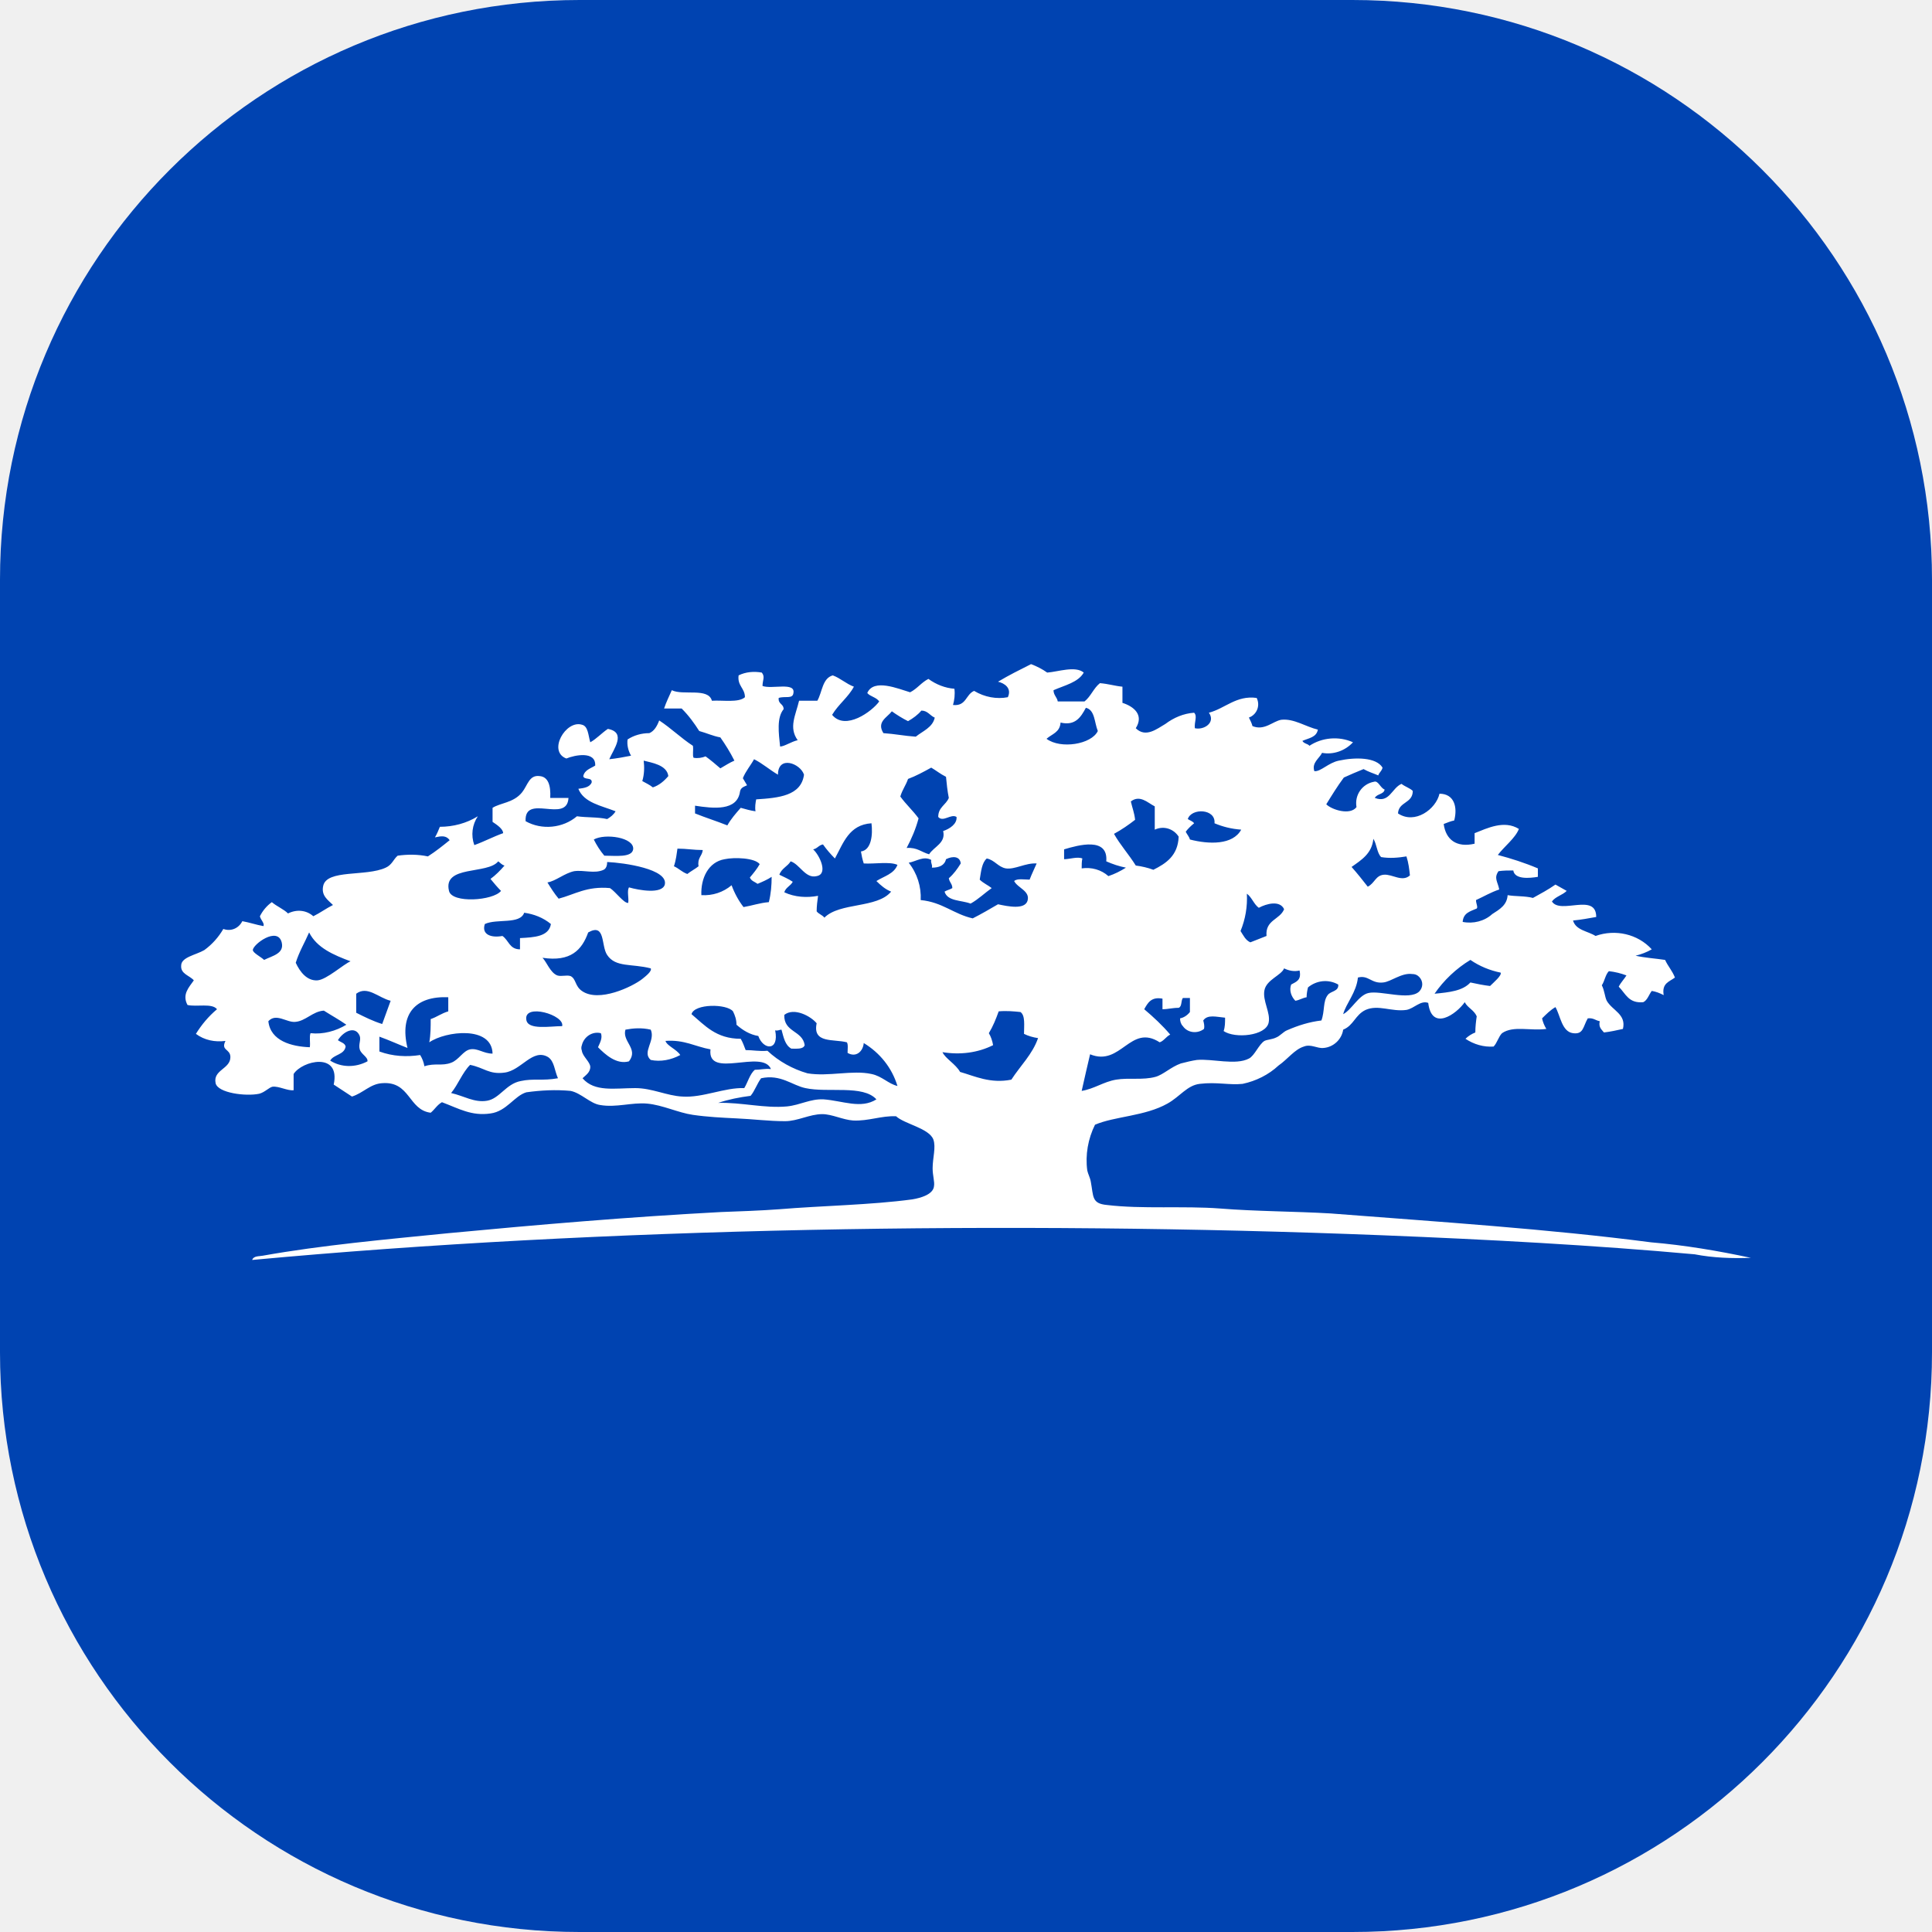
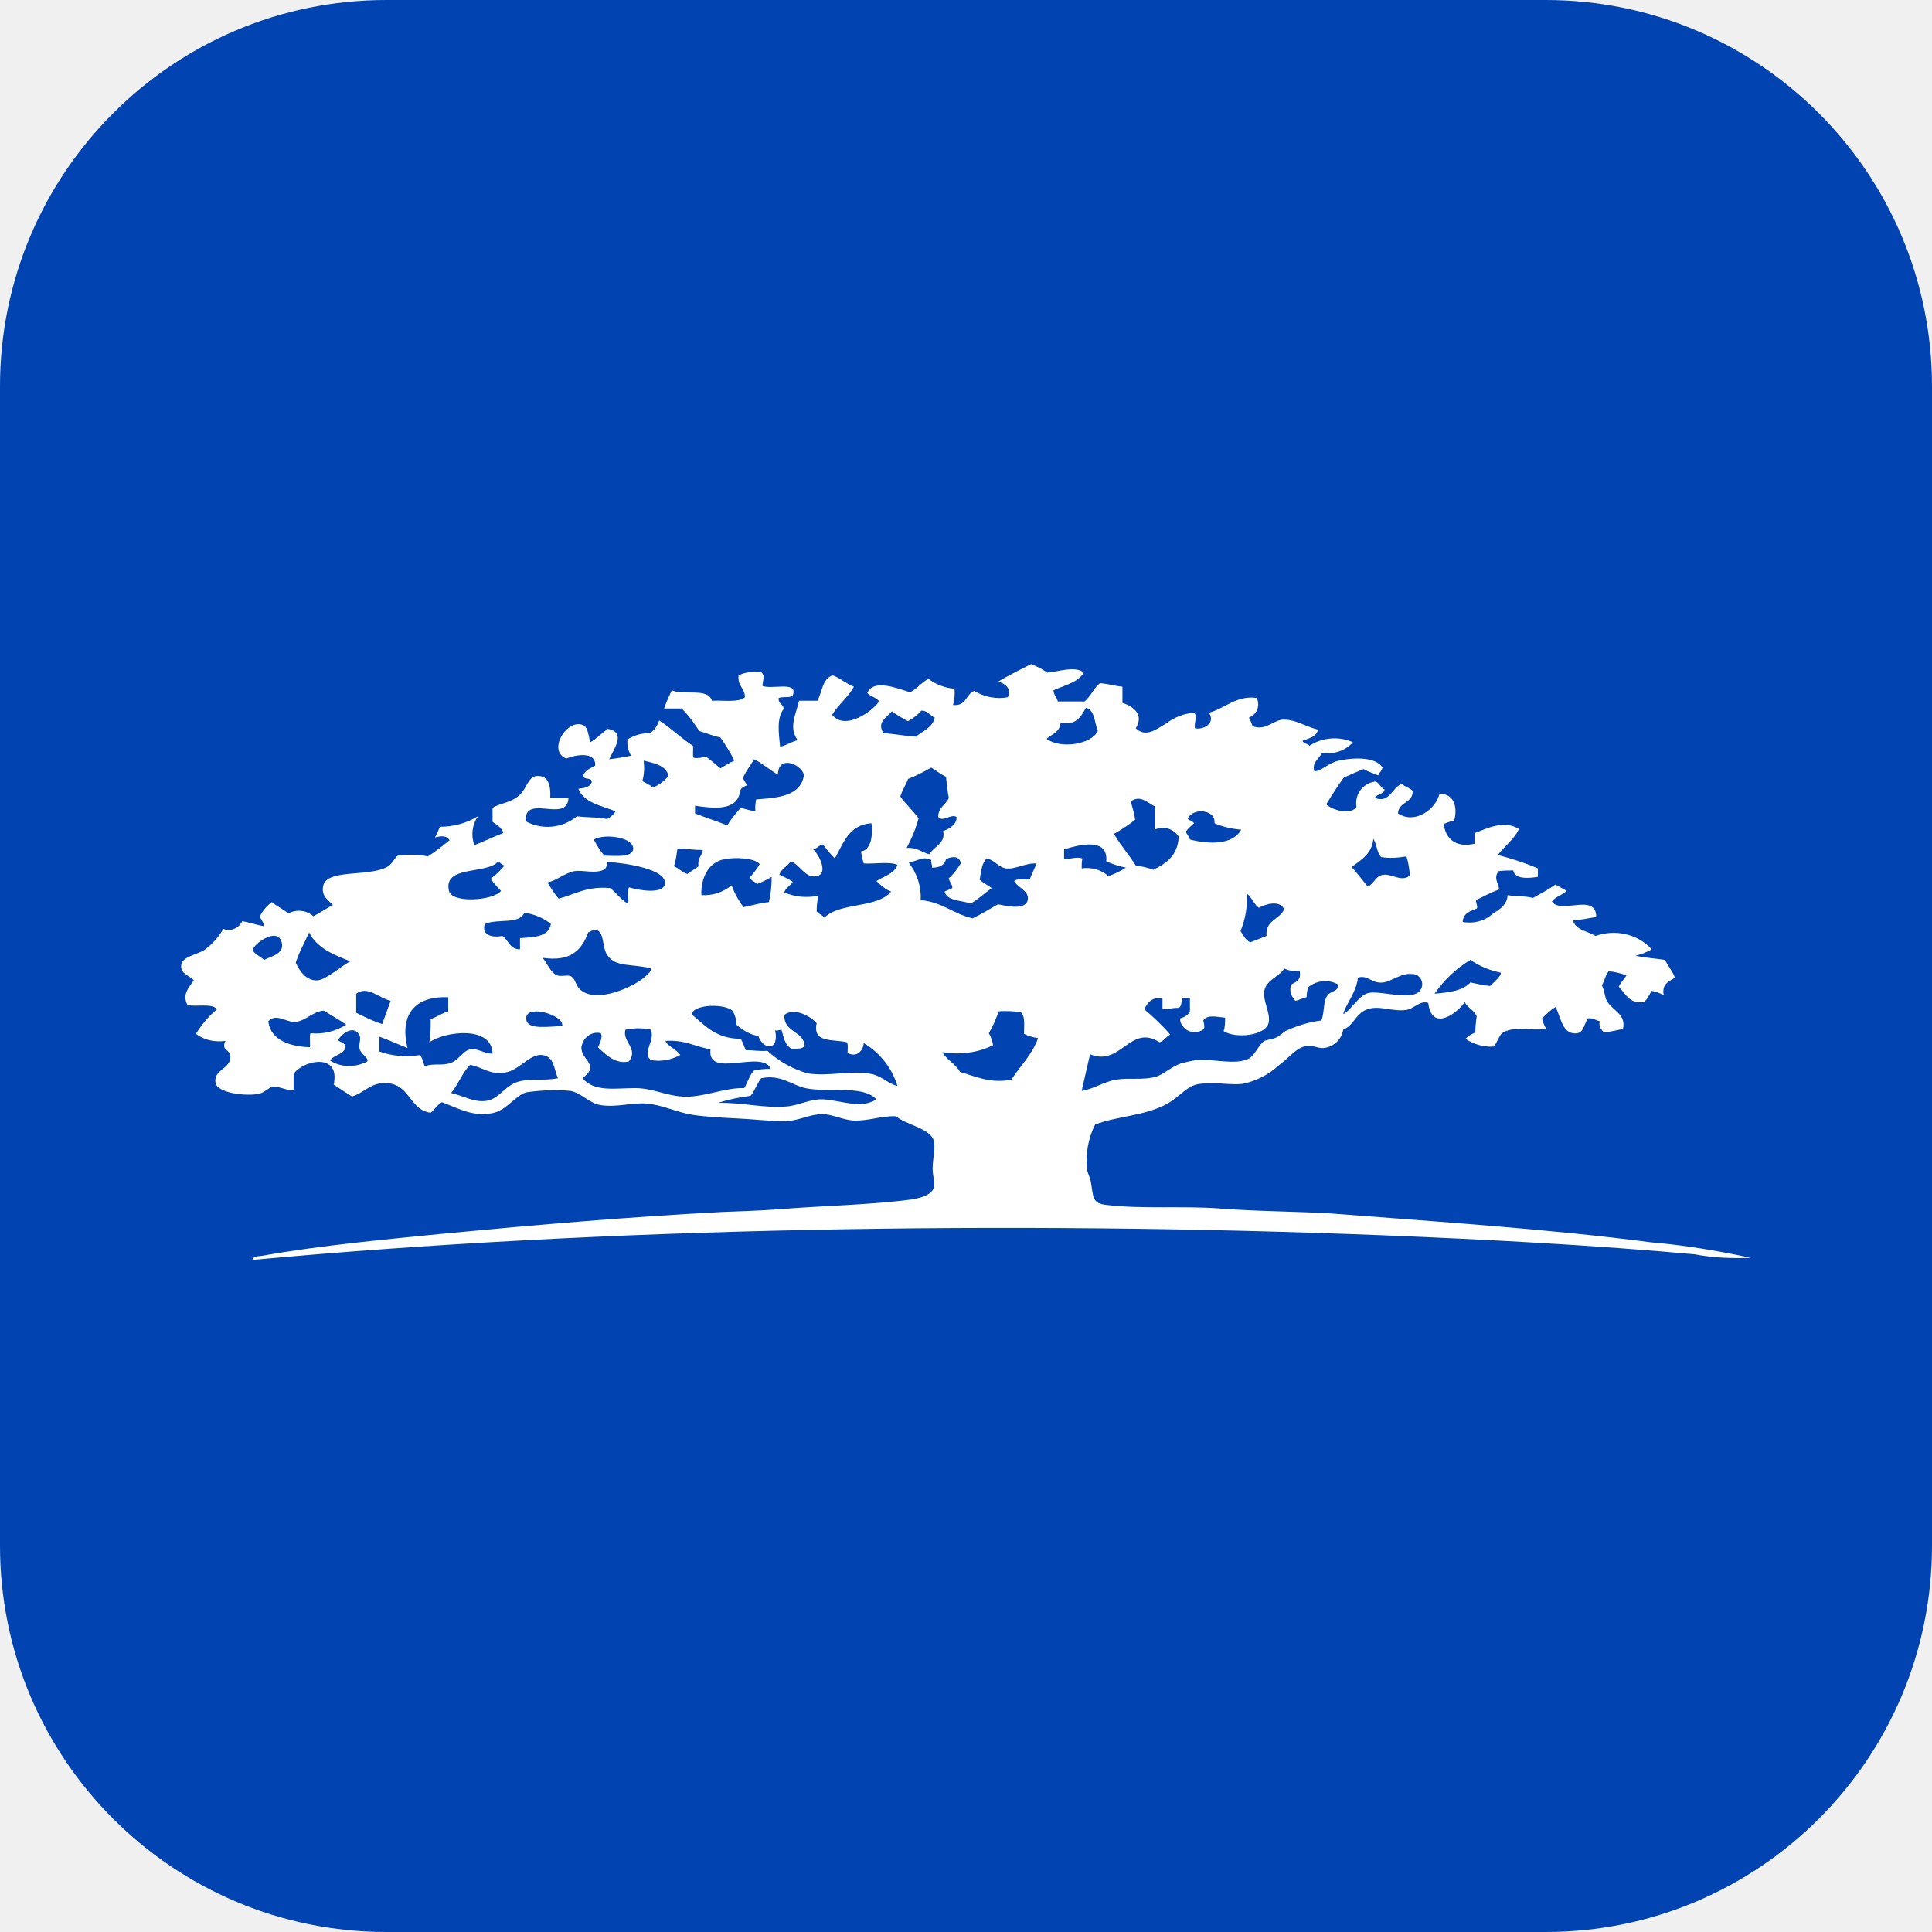
- <svg xmlns="http://www.w3.org/2000/svg" width="40" height="40" viewBox="0 0 40 40" fill="none">
-   <rect width="40" height="40" rx="12" fill="#0043B1" />
+ <svg xmlns="http://www.w3.org/2000/svg" viewBox="0 0 40 40" fill="none">
+   <rect width="40" height="40" rx="8" fill="#0043B1" />
  <path d="M22.438 13.925C22.322 14.129 22.045 14.187 21.812 14.29C21.812 14.392 21.885 14.435 21.9 14.523H22.453C22.584 14.421 22.642 14.246 22.773 14.144C22.948 14.158 23.079 14.202 23.239 14.217V14.552C23.471 14.625 23.69 14.8 23.515 15.077C23.719 15.281 23.952 15.091 24.127 14.989C24.301 14.858 24.505 14.771 24.723 14.756C24.796 14.829 24.723 14.946 24.738 15.077C24.927 15.121 25.174 14.96 25.029 14.756C25.364 14.669 25.596 14.392 26.018 14.45C26.091 14.596 26.033 14.771 25.887 14.844C25.873 14.844 25.858 14.858 25.858 14.858C25.887 14.916 25.917 14.975 25.931 15.033C26.179 15.135 26.353 14.931 26.528 14.902C26.79 14.873 27.037 15.048 27.285 15.106C27.256 15.267 27.096 15.281 26.965 15.339C26.994 15.398 27.081 15.398 27.11 15.441C27.372 15.267 27.721 15.237 28.012 15.368C27.852 15.543 27.605 15.631 27.372 15.587C27.314 15.704 27.154 15.791 27.212 15.966C27.343 15.981 27.503 15.791 27.721 15.748C28.056 15.675 28.493 15.675 28.624 15.893C28.609 15.966 28.551 15.995 28.536 16.054C28.434 16.01 28.333 15.981 28.231 15.923C28.085 15.981 27.954 16.039 27.823 16.098C27.692 16.273 27.576 16.462 27.459 16.652C27.576 16.768 27.954 16.885 28.085 16.71C28.041 16.462 28.202 16.229 28.449 16.185C28.536 16.156 28.58 16.316 28.667 16.346C28.653 16.448 28.507 16.433 28.464 16.52C28.769 16.637 28.813 16.316 29.017 16.229C29.089 16.287 29.191 16.316 29.25 16.375C29.25 16.637 28.958 16.593 28.944 16.841C29.293 17.075 29.73 16.754 29.803 16.433C30.108 16.433 30.181 16.71 30.108 16.987C30.035 17.002 29.963 17.031 29.89 17.06C29.933 17.381 30.152 17.556 30.53 17.468V17.25C30.792 17.147 31.142 16.973 31.447 17.162C31.374 17.352 31.142 17.527 31.011 17.701C31.287 17.774 31.564 17.862 31.84 17.979V18.154C31.666 18.183 31.36 18.212 31.331 18.022C31.229 18.022 31.127 18.022 31.025 18.037C30.923 18.183 31.011 18.256 31.04 18.416C30.865 18.474 30.72 18.562 30.559 18.635C30.559 18.708 30.603 18.78 30.574 18.81C30.443 18.868 30.297 18.897 30.283 19.087C30.501 19.131 30.734 19.072 30.894 18.926C31.054 18.824 31.2 18.737 31.214 18.533C31.374 18.562 31.578 18.547 31.738 18.591C31.898 18.503 32.058 18.416 32.204 18.314C32.277 18.358 32.364 18.401 32.437 18.445C32.349 18.533 32.204 18.562 32.131 18.664C32.306 18.941 33.048 18.474 33.048 18.985C32.888 19.014 32.728 19.043 32.568 19.058C32.626 19.262 32.873 19.276 33.034 19.378C33.441 19.233 33.907 19.335 34.198 19.655C34.096 19.714 33.98 19.758 33.863 19.787C34.052 19.83 34.285 19.845 34.474 19.874C34.533 20.005 34.62 20.093 34.678 20.239C34.562 20.326 34.402 20.355 34.445 20.603C34.358 20.559 34.285 20.53 34.198 20.516C34.14 20.589 34.111 20.705 34.023 20.749C33.718 20.778 33.659 20.574 33.514 20.428C33.557 20.341 33.63 20.268 33.674 20.195C33.557 20.151 33.441 20.122 33.31 20.107C33.237 20.18 33.223 20.312 33.164 20.399C33.223 20.516 33.223 20.632 33.266 20.72C33.383 20.924 33.674 20.997 33.601 21.303C33.47 21.332 33.339 21.361 33.208 21.376C33.164 21.318 33.092 21.274 33.121 21.143C33.034 21.128 32.99 21.07 32.873 21.084C32.772 21.259 32.786 21.42 32.568 21.391C32.335 21.361 32.306 21.026 32.204 20.851C32.102 20.909 32.015 20.997 31.927 21.084C31.942 21.157 31.971 21.23 32.015 21.303C31.68 21.347 31.331 21.23 31.098 21.391C31.025 21.463 30.996 21.595 30.923 21.668C30.72 21.682 30.516 21.624 30.341 21.507C30.399 21.449 30.472 21.405 30.545 21.376C30.545 21.259 30.559 21.143 30.574 21.041C30.516 20.909 30.385 20.866 30.326 20.749C30.152 20.997 29.642 21.361 29.57 20.764C29.41 20.705 29.279 20.88 29.119 20.909C28.813 20.953 28.536 20.793 28.274 20.909C28.056 21.012 28.027 21.23 27.809 21.318C27.779 21.522 27.605 21.682 27.401 21.697C27.27 21.711 27.139 21.609 26.994 21.668C26.804 21.726 26.659 21.93 26.47 22.061C26.266 22.251 26.004 22.382 25.727 22.44C25.451 22.47 25.189 22.397 24.84 22.44C24.578 22.47 24.432 22.703 24.17 22.849C23.704 23.111 23.079 23.111 22.671 23.286C22.526 23.578 22.467 23.913 22.511 24.234C22.526 24.307 22.569 24.38 22.584 24.467C22.642 24.773 22.598 24.919 22.919 24.948C23.646 25.036 24.505 24.963 25.262 25.021C25.989 25.08 26.819 25.08 27.547 25.123C29.803 25.298 32.058 25.444 34.183 25.721C34.882 25.78 35.566 25.896 36.25 26.042C35.857 26.057 35.464 26.042 35.086 25.969C33.004 25.78 30.821 25.663 28.624 25.575C20.91 25.269 12.454 25.415 5.221 26.086C5.25 25.998 5.366 26.013 5.439 25.998C6.662 25.78 7.971 25.663 9.281 25.532C11.13 25.357 13.007 25.196 14.928 25.094C15.307 25.08 15.743 25.065 16.136 25.036C17.009 24.963 18.028 24.948 18.887 24.832C19.062 24.803 19.324 24.73 19.338 24.555C19.353 24.467 19.309 24.336 19.309 24.19C19.309 23.971 19.382 23.753 19.324 23.592C19.236 23.359 18.727 23.272 18.552 23.111C18.247 23.097 17.985 23.213 17.665 23.199C17.446 23.184 17.228 23.067 17.024 23.067C16.762 23.067 16.515 23.213 16.253 23.213C15.918 23.213 15.583 23.169 15.248 23.155C14.943 23.14 14.652 23.126 14.346 23.082C14.04 23.038 13.72 22.878 13.4 22.849C13.08 22.82 12.76 22.936 12.425 22.878C12.221 22.849 12.032 22.63 11.814 22.586C11.508 22.557 11.203 22.572 10.897 22.615C10.649 22.688 10.489 23.009 10.155 23.053C9.762 23.111 9.5 22.951 9.15 22.82C9.048 22.878 9.005 22.965 8.917 23.038C8.452 22.98 8.495 22.382 7.913 22.426C7.666 22.44 7.52 22.63 7.287 22.703L6.909 22.455C7.055 21.77 6.254 21.959 6.079 22.236V22.572C5.948 22.586 5.774 22.484 5.643 22.499C5.57 22.513 5.483 22.615 5.366 22.645C5.09 22.703 4.508 22.63 4.464 22.426C4.406 22.149 4.77 22.134 4.77 21.886C4.77 21.711 4.566 21.755 4.668 21.551C4.449 21.58 4.231 21.536 4.056 21.405C4.173 21.216 4.318 21.041 4.493 20.895C4.391 20.764 4.071 20.851 3.882 20.807C3.765 20.589 3.911 20.443 4.013 20.297C3.925 20.195 3.736 20.166 3.751 19.991C3.751 19.816 4.056 19.772 4.231 19.67C4.391 19.553 4.522 19.407 4.624 19.233C4.784 19.291 4.944 19.218 5.017 19.072C5.177 19.101 5.294 19.145 5.454 19.174C5.483 19.116 5.395 19.043 5.381 18.97C5.439 18.853 5.526 18.751 5.628 18.678C5.73 18.766 5.876 18.824 5.963 18.912C6.138 18.824 6.341 18.839 6.487 18.97C6.633 18.897 6.749 18.81 6.894 18.737C6.793 18.635 6.647 18.547 6.691 18.343C6.763 17.993 7.579 18.154 7.986 17.964C8.117 17.906 8.146 17.789 8.233 17.716C8.437 17.687 8.656 17.687 8.859 17.731C9.019 17.629 9.165 17.512 9.31 17.395C9.238 17.293 9.136 17.308 9.005 17.337C9.048 17.264 9.078 17.191 9.107 17.118C9.383 17.118 9.66 17.045 9.893 16.9C9.776 17.075 9.747 17.293 9.82 17.497C10.024 17.424 10.213 17.322 10.417 17.25C10.417 17.162 10.286 17.075 10.198 17.016V16.725C10.358 16.622 10.635 16.622 10.809 16.404C10.926 16.258 10.955 16.039 11.173 16.068C11.348 16.083 11.406 16.258 11.392 16.52H11.77C11.741 17.06 10.853 16.418 10.882 17.002C11.217 17.191 11.654 17.147 11.945 16.9C12.149 16.929 12.381 16.914 12.571 16.958C12.643 16.914 12.701 16.87 12.745 16.797C12.454 16.681 12.09 16.622 11.974 16.331C12.09 16.316 12.207 16.302 12.25 16.2C12.265 16.083 12.09 16.156 12.076 16.068C12.105 15.937 12.236 15.908 12.323 15.85C12.338 15.543 11.901 15.631 11.726 15.704C11.334 15.558 11.712 14.902 12.047 15.004C12.178 15.033 12.178 15.223 12.221 15.368C12.352 15.296 12.454 15.179 12.585 15.091C12.978 15.164 12.701 15.514 12.614 15.719C12.76 15.704 12.92 15.675 13.065 15.646C13.007 15.543 12.978 15.427 12.993 15.31C13.124 15.223 13.284 15.179 13.444 15.179C13.546 15.135 13.604 15.033 13.648 14.916C13.895 15.077 14.099 15.281 14.346 15.441C14.361 15.529 14.332 15.646 14.361 15.689C14.448 15.704 14.535 15.689 14.608 15.66C14.71 15.733 14.812 15.82 14.914 15.908C15.016 15.85 15.103 15.791 15.205 15.748C15.117 15.573 15.016 15.412 14.914 15.267C14.754 15.237 14.637 15.179 14.477 15.135C14.375 14.975 14.259 14.814 14.113 14.669H13.749C13.793 14.537 13.851 14.421 13.909 14.29C14.142 14.406 14.666 14.231 14.739 14.508C14.972 14.494 15.292 14.552 15.423 14.435C15.423 14.246 15.263 14.202 15.292 13.983C15.438 13.91 15.612 13.896 15.772 13.925C15.845 14.012 15.787 14.085 15.787 14.202C15.976 14.275 16.471 14.114 16.427 14.348C16.413 14.479 16.253 14.406 16.122 14.45C16.107 14.581 16.224 14.567 16.224 14.683C16.078 14.858 16.122 15.179 16.151 15.456C16.238 15.456 16.384 15.354 16.515 15.325C16.326 15.062 16.471 14.814 16.544 14.508H16.922C17.024 14.333 17.024 14.042 17.242 13.983C17.402 14.042 17.519 14.158 17.679 14.217C17.563 14.435 17.359 14.581 17.228 14.8C17.504 15.135 18.057 14.727 18.203 14.523C18.145 14.435 18.014 14.421 17.956 14.348C18.087 14.042 18.596 14.26 18.843 14.333C18.989 14.26 19.076 14.129 19.222 14.056C19.382 14.173 19.571 14.246 19.76 14.26C19.775 14.377 19.76 14.494 19.731 14.596C20.008 14.625 19.993 14.377 20.168 14.304C20.386 14.435 20.634 14.479 20.866 14.435C20.954 14.246 20.794 14.144 20.663 14.114C20.881 13.983 21.114 13.867 21.347 13.75C21.463 13.794 21.579 13.852 21.681 13.925C21.9 13.91 22.264 13.779 22.438 13.925ZM21.958 14.96C21.943 15.164 21.783 15.194 21.667 15.296C21.958 15.514 22.598 15.412 22.729 15.135C22.657 14.96 22.671 14.698 22.482 14.654C22.38 14.844 22.264 15.033 21.958 14.96ZM19.076 14.712C19.003 14.8 18.902 14.873 18.8 14.931C18.683 14.873 18.567 14.8 18.465 14.727C18.363 14.858 18.145 14.946 18.29 15.179C18.523 15.194 18.727 15.237 18.96 15.252C19.105 15.135 19.309 15.062 19.353 14.858C19.251 14.814 19.207 14.712 19.076 14.712ZM13.298 16.171C13.371 16.214 13.444 16.243 13.517 16.302C13.648 16.258 13.749 16.171 13.837 16.068C13.808 15.835 13.488 15.791 13.327 15.748C13.342 15.879 13.342 16.025 13.298 16.171ZM15.38 16.112C15.409 16.156 15.438 16.214 15.467 16.258C15.409 16.287 15.336 16.302 15.321 16.389C15.263 16.797 14.768 16.739 14.39 16.681V16.841C14.608 16.929 14.841 17.002 15.059 17.089C15.132 16.958 15.234 16.841 15.336 16.725C15.438 16.754 15.54 16.783 15.642 16.797C15.627 16.71 15.642 16.622 15.656 16.55C16.122 16.52 16.587 16.477 16.646 16.039C16.573 15.806 16.107 15.631 16.107 16.039C15.932 15.937 15.787 15.806 15.612 15.719C15.54 15.85 15.438 15.966 15.38 16.112ZM19.28 15.893C19.12 15.981 18.96 16.068 18.8 16.127C18.756 16.258 18.683 16.346 18.64 16.491C18.756 16.652 18.902 16.783 19.018 16.943C18.96 17.162 18.872 17.366 18.771 17.556C18.989 17.541 19.076 17.643 19.236 17.687C19.338 17.527 19.586 17.454 19.527 17.206C19.658 17.162 19.819 17.06 19.804 16.914C19.688 16.841 19.527 17.031 19.425 16.914C19.425 16.71 19.586 16.666 19.644 16.52C19.615 16.375 19.6 16.229 19.586 16.083C19.469 16.025 19.382 15.952 19.28 15.893ZM23.413 16.593C23.442 16.725 23.486 16.827 23.501 16.973C23.37 17.075 23.224 17.177 23.064 17.264C23.195 17.497 23.37 17.687 23.515 17.92C23.632 17.935 23.763 17.964 23.879 18.008C24.141 17.877 24.388 17.716 24.403 17.322C24.301 17.162 24.097 17.089 23.908 17.177V16.695C23.763 16.622 23.602 16.448 23.413 16.593ZM25.145 17.045C25.174 16.739 24.665 16.725 24.592 16.958C24.636 16.987 24.694 17.002 24.723 17.045C24.65 17.104 24.592 17.162 24.549 17.22C24.578 17.279 24.621 17.322 24.636 17.381C25.029 17.483 25.524 17.497 25.698 17.177C25.495 17.162 25.32 17.118 25.145 17.045ZM17.286 17.774C17.199 17.687 17.111 17.585 17.039 17.483C16.951 17.497 16.922 17.57 16.835 17.585C16.966 17.701 17.155 18.095 16.908 18.139C16.675 18.197 16.558 17.891 16.369 17.833C16.311 17.935 16.18 17.979 16.136 18.11C16.224 18.154 16.326 18.197 16.413 18.256C16.369 18.343 16.267 18.372 16.238 18.474C16.456 18.576 16.704 18.591 16.937 18.547C16.922 18.649 16.908 18.766 16.908 18.868C16.951 18.926 17.024 18.941 17.068 18.999C17.388 18.678 18.159 18.81 18.45 18.46C18.334 18.416 18.232 18.328 18.145 18.241C18.305 18.139 18.509 18.095 18.581 17.906C18.421 17.833 18.101 17.891 17.883 17.877C17.854 17.789 17.839 17.716 17.825 17.629C18.043 17.599 18.072 17.279 18.043 17.045C17.577 17.075 17.461 17.454 17.286 17.774ZM13.109 17.585C13.138 17.337 12.527 17.25 12.294 17.381C12.352 17.497 12.425 17.614 12.512 17.716C12.745 17.716 13.08 17.76 13.109 17.585ZM27.983 17.949C28.1 18.081 28.216 18.227 28.318 18.358C28.464 18.285 28.478 18.124 28.653 18.11C28.827 18.095 29.031 18.27 29.191 18.124C29.177 17.993 29.162 17.862 29.119 17.731C28.944 17.76 28.769 17.774 28.595 17.745C28.507 17.658 28.507 17.483 28.434 17.366C28.405 17.672 28.187 17.804 27.983 17.949ZM22.031 17.585V17.789C22.147 17.789 22.307 17.731 22.409 17.774C22.395 17.833 22.395 17.906 22.395 17.979C22.598 17.949 22.802 18.008 22.948 18.139C23.079 18.095 23.195 18.037 23.311 17.964C23.166 17.935 23.035 17.891 22.904 17.833C22.948 17.322 22.322 17.497 22.031 17.585ZM13.953 17.935C14.055 17.979 14.113 18.052 14.23 18.095C14.303 18.037 14.39 17.993 14.463 17.935C14.434 17.76 14.535 17.731 14.55 17.599C14.361 17.599 14.215 17.57 14.026 17.57C14.011 17.672 13.997 17.804 13.953 17.935ZM19.586 17.789C19.556 17.92 19.44 17.964 19.294 17.964C19.309 17.891 19.265 17.877 19.28 17.804C19.12 17.716 18.974 17.833 18.814 17.862C18.989 18.081 19.076 18.358 19.062 18.635C19.513 18.678 19.746 18.926 20.139 19.014C20.313 18.926 20.488 18.824 20.663 18.722C20.866 18.766 21.216 18.839 21.274 18.649C21.332 18.445 21.07 18.387 20.997 18.241C21.056 18.183 21.216 18.212 21.317 18.212C21.361 18.095 21.419 17.979 21.463 17.877C21.23 17.862 21.012 18.008 20.823 17.979C20.663 17.949 20.59 17.804 20.43 17.774C20.328 17.862 20.313 18.037 20.284 18.212C20.357 18.285 20.459 18.328 20.532 18.387C20.386 18.489 20.255 18.62 20.095 18.708C19.906 18.635 19.615 18.664 19.556 18.46C19.6 18.431 19.673 18.416 19.717 18.387C19.717 18.299 19.658 18.27 19.644 18.183C19.746 18.095 19.819 17.993 19.891 17.877C19.877 17.731 19.731 17.716 19.586 17.789ZM15.001 17.789C14.666 17.847 14.506 18.183 14.521 18.533C14.754 18.547 14.972 18.474 15.147 18.328C15.205 18.489 15.292 18.649 15.394 18.78C15.569 18.751 15.729 18.693 15.918 18.678C15.962 18.503 15.976 18.328 15.976 18.154C15.889 18.212 15.787 18.256 15.685 18.299C15.627 18.256 15.554 18.241 15.525 18.168C15.598 18.081 15.671 17.993 15.729 17.891C15.627 17.76 15.205 17.745 15.001 17.789ZM10.315 17.833C10.096 18.11 9.165 17.906 9.296 18.445C9.354 18.708 10.213 18.649 10.373 18.445C10.3 18.372 10.227 18.285 10.155 18.197C10.257 18.124 10.358 18.022 10.446 17.92C10.387 17.906 10.358 17.862 10.315 17.833ZM13.764 18.314C13.837 17.993 12.92 17.862 12.571 17.847C12.571 17.906 12.556 17.979 12.498 18.008C12.309 18.095 12.09 18.008 11.886 18.037C11.683 18.081 11.508 18.241 11.334 18.27C11.406 18.387 11.479 18.503 11.566 18.606C11.901 18.518 12.149 18.343 12.629 18.387C12.745 18.46 12.92 18.708 13.007 18.693C13.022 18.591 12.978 18.445 13.022 18.372C13.226 18.431 13.706 18.518 13.764 18.314ZM25.684 19.276C25.742 19.364 25.786 19.466 25.887 19.51C26.004 19.466 26.106 19.422 26.222 19.378C26.193 19.043 26.499 19.043 26.586 18.824C26.499 18.635 26.222 18.708 26.062 18.795C25.96 18.722 25.917 18.576 25.815 18.503C25.829 18.766 25.786 19.028 25.684 19.276ZM10.853 18.897C10.766 19.145 10.286 19.014 10.038 19.131C9.965 19.349 10.169 19.422 10.402 19.378C10.533 19.466 10.547 19.655 10.766 19.655V19.422C11.057 19.407 11.363 19.393 11.406 19.131C11.246 18.999 11.057 18.926 10.853 18.897ZM12.571 19.772C12.44 19.582 12.541 19.101 12.178 19.305C12.047 19.67 11.814 19.918 11.232 19.83C11.319 19.918 11.392 20.137 11.537 20.195C11.624 20.224 11.726 20.18 11.814 20.209C11.93 20.268 11.901 20.414 12.047 20.516C12.396 20.764 13.095 20.428 13.298 20.268C13.371 20.209 13.502 20.107 13.473 20.049C13.08 19.947 12.745 20.035 12.571 19.772ZM6.123 19.933C6.21 20.122 6.356 20.312 6.574 20.297C6.763 20.282 7.113 19.962 7.258 19.903C6.909 19.772 6.56 19.626 6.4 19.305C6.312 19.51 6.196 19.699 6.123 19.933ZM5.832 19.51C5.745 19.174 5.235 19.553 5.235 19.67C5.235 19.728 5.41 19.816 5.468 19.874C5.643 19.787 5.89 19.743 5.832 19.51ZM30.443 19.874C30.152 20.049 29.89 20.297 29.701 20.574C30.006 20.545 30.283 20.516 30.443 20.341C30.574 20.37 30.72 20.399 30.85 20.414C30.923 20.341 31.098 20.195 31.069 20.137C30.85 20.093 30.632 20.005 30.443 19.874ZM26.586 20.049C26.528 20.195 26.222 20.282 26.179 20.501C26.135 20.72 26.31 20.968 26.266 21.172C26.208 21.449 25.567 21.507 25.334 21.347C25.364 21.259 25.364 21.172 25.364 21.07C25.189 21.055 25 20.997 24.912 21.128C24.927 21.186 24.942 21.245 24.927 21.303C24.796 21.405 24.592 21.391 24.49 21.245C24.447 21.201 24.432 21.143 24.432 21.084C24.505 21.07 24.578 21.026 24.636 20.953V20.662H24.49C24.447 20.72 24.476 20.837 24.403 20.866C24.272 20.866 24.185 20.895 24.068 20.895V20.676C23.835 20.632 23.763 20.764 23.69 20.895C23.879 21.055 24.068 21.23 24.228 21.42C24.141 21.463 24.097 21.551 24.01 21.58C23.399 21.186 23.21 22.09 22.569 21.828C22.511 22.076 22.453 22.324 22.395 22.586C22.657 22.543 22.846 22.397 23.108 22.353C23.37 22.309 23.661 22.367 23.923 22.295C24.083 22.251 24.243 22.09 24.447 22.018C24.563 21.988 24.68 21.959 24.781 21.945C25.102 21.916 25.582 22.061 25.858 21.916C25.975 21.857 26.062 21.624 26.179 21.551C26.237 21.522 26.339 21.522 26.426 21.478C26.499 21.449 26.572 21.361 26.644 21.332C26.877 21.23 27.11 21.157 27.358 21.128C27.43 20.939 27.387 20.734 27.488 20.603C27.547 20.516 27.721 20.53 27.707 20.384C27.503 20.268 27.256 20.297 27.081 20.443C27.066 20.501 27.052 20.574 27.052 20.647C26.965 20.662 26.906 20.705 26.819 20.72C26.732 20.632 26.688 20.501 26.732 20.384C26.834 20.326 26.95 20.297 26.906 20.093C26.79 20.122 26.673 20.093 26.586 20.049ZM27.809 20.997C27.983 20.909 28.129 20.603 28.333 20.559C28.58 20.501 29.177 20.72 29.381 20.53C29.468 20.443 29.468 20.312 29.381 20.224C29.337 20.18 29.293 20.166 29.235 20.166C29.017 20.137 28.798 20.326 28.638 20.341C28.391 20.37 28.333 20.18 28.114 20.239C28.085 20.545 27.867 20.778 27.809 20.997ZM7.375 20.574V20.968C7.549 21.055 7.724 21.143 7.913 21.201C7.971 21.041 8.03 20.88 8.088 20.72C7.84 20.662 7.608 20.399 7.375 20.574ZM8.888 21.58C8.917 21.42 8.917 21.259 8.917 21.099C9.048 21.055 9.136 20.982 9.281 20.939V20.647C8.612 20.618 8.263 20.982 8.437 21.697C8.248 21.624 8.059 21.536 7.855 21.463V21.77C8.132 21.872 8.423 21.886 8.699 21.843C8.743 21.916 8.772 21.988 8.787 22.076C9.005 22.003 9.15 22.076 9.34 22.003C9.5 21.945 9.587 21.755 9.733 21.726C9.893 21.697 10.009 21.814 10.198 21.814C10.184 21.23 9.223 21.347 8.888 21.58ZM15.7 21.449C15.525 21.42 15.38 21.332 15.248 21.216C15.248 21.113 15.219 21.026 15.176 20.939C15.045 20.778 14.375 20.778 14.317 20.997C14.594 21.23 14.826 21.507 15.336 21.507C15.38 21.58 15.409 21.668 15.438 21.741C15.598 21.741 15.714 21.77 15.889 21.755C16.122 21.974 16.413 22.134 16.718 22.222C17.155 22.295 17.65 22.149 18.043 22.236C18.261 22.28 18.392 22.44 18.581 22.484C18.465 22.105 18.218 21.799 17.883 21.595C17.868 21.77 17.723 21.901 17.548 21.799C17.548 21.726 17.563 21.624 17.534 21.58C17.257 21.507 16.82 21.609 16.908 21.186C16.791 21.041 16.442 20.851 16.238 21.012C16.224 21.376 16.617 21.332 16.66 21.639C16.631 21.726 16.5 21.711 16.384 21.711C16.253 21.639 16.224 21.478 16.18 21.318C16.136 21.318 16.107 21.347 16.049 21.332C16.136 21.77 15.802 21.741 15.7 21.449ZM6.705 20.924C6.472 20.939 6.327 21.143 6.109 21.157C5.934 21.172 5.716 20.968 5.556 21.143C5.599 21.551 6.036 21.668 6.414 21.682C6.429 21.595 6.4 21.463 6.429 21.391C6.691 21.42 6.953 21.347 7.171 21.216C7.025 21.113 6.865 21.026 6.705 20.924ZM10.897 21.113C10.926 21.332 11.392 21.245 11.639 21.245C11.697 21.012 10.839 20.764 10.897 21.113ZM20.677 20.939C20.619 21.099 20.561 21.245 20.473 21.391C20.517 21.463 20.546 21.551 20.561 21.639C20.241 21.799 19.877 21.843 19.513 21.784C19.571 21.916 19.789 22.032 19.877 22.193C20.182 22.28 20.503 22.44 20.939 22.353C21.128 22.061 21.376 21.828 21.492 21.493C21.39 21.478 21.288 21.449 21.201 21.405C21.201 21.23 21.23 21.026 21.128 20.953C20.997 20.939 20.837 20.924 20.677 20.939ZM12.949 21.318C12.876 21.566 13.226 21.711 13.022 21.974C12.76 22.047 12.527 21.828 12.381 21.682C12.411 21.609 12.483 21.493 12.44 21.391C12.265 21.347 12.09 21.463 12.047 21.639C12.032 21.682 12.032 21.711 12.047 21.755C12.061 21.872 12.221 21.988 12.221 22.09C12.221 22.207 12.119 22.265 12.061 22.324C12.309 22.615 12.731 22.528 13.153 22.528C13.502 22.528 13.808 22.688 14.128 22.703C14.55 22.732 15.001 22.513 15.409 22.528C15.481 22.411 15.525 22.236 15.627 22.149C15.743 22.149 15.831 22.12 15.962 22.134C15.787 21.711 14.637 22.353 14.71 21.726C14.39 21.668 14.171 21.522 13.778 21.551C13.808 21.653 14.011 21.726 14.084 21.843C13.895 21.945 13.677 21.988 13.473 21.945C13.284 21.784 13.575 21.551 13.473 21.318C13.284 21.274 13.109 21.288 12.949 21.318ZM7.448 21.726C7.418 21.624 7.477 21.536 7.448 21.449C7.36 21.23 7.113 21.347 6.996 21.536C7.055 21.58 7.142 21.595 7.156 21.668C7.127 21.843 6.909 21.828 6.836 21.959C7.069 22.105 7.36 22.105 7.608 21.974C7.622 21.886 7.477 21.828 7.448 21.726ZM11.348 21.886C11.028 21.697 10.795 22.163 10.446 22.207C10.126 22.251 10.024 22.105 9.733 22.047C9.572 22.207 9.485 22.455 9.34 22.63C9.602 22.688 9.82 22.834 10.082 22.79C10.344 22.747 10.475 22.44 10.78 22.382C11.042 22.324 11.232 22.382 11.552 22.324C11.479 22.163 11.479 21.974 11.348 21.886ZM16.675 22.528C16.398 22.47 16.165 22.236 15.758 22.324C15.671 22.44 15.627 22.586 15.54 22.688C15.307 22.718 15.088 22.761 14.87 22.834C15.35 22.82 15.831 22.951 16.296 22.907C16.573 22.878 16.777 22.747 17.053 22.761C17.446 22.79 17.825 22.965 18.145 22.761C17.868 22.455 17.14 22.63 16.675 22.528Z" fill="white" />
</svg>
